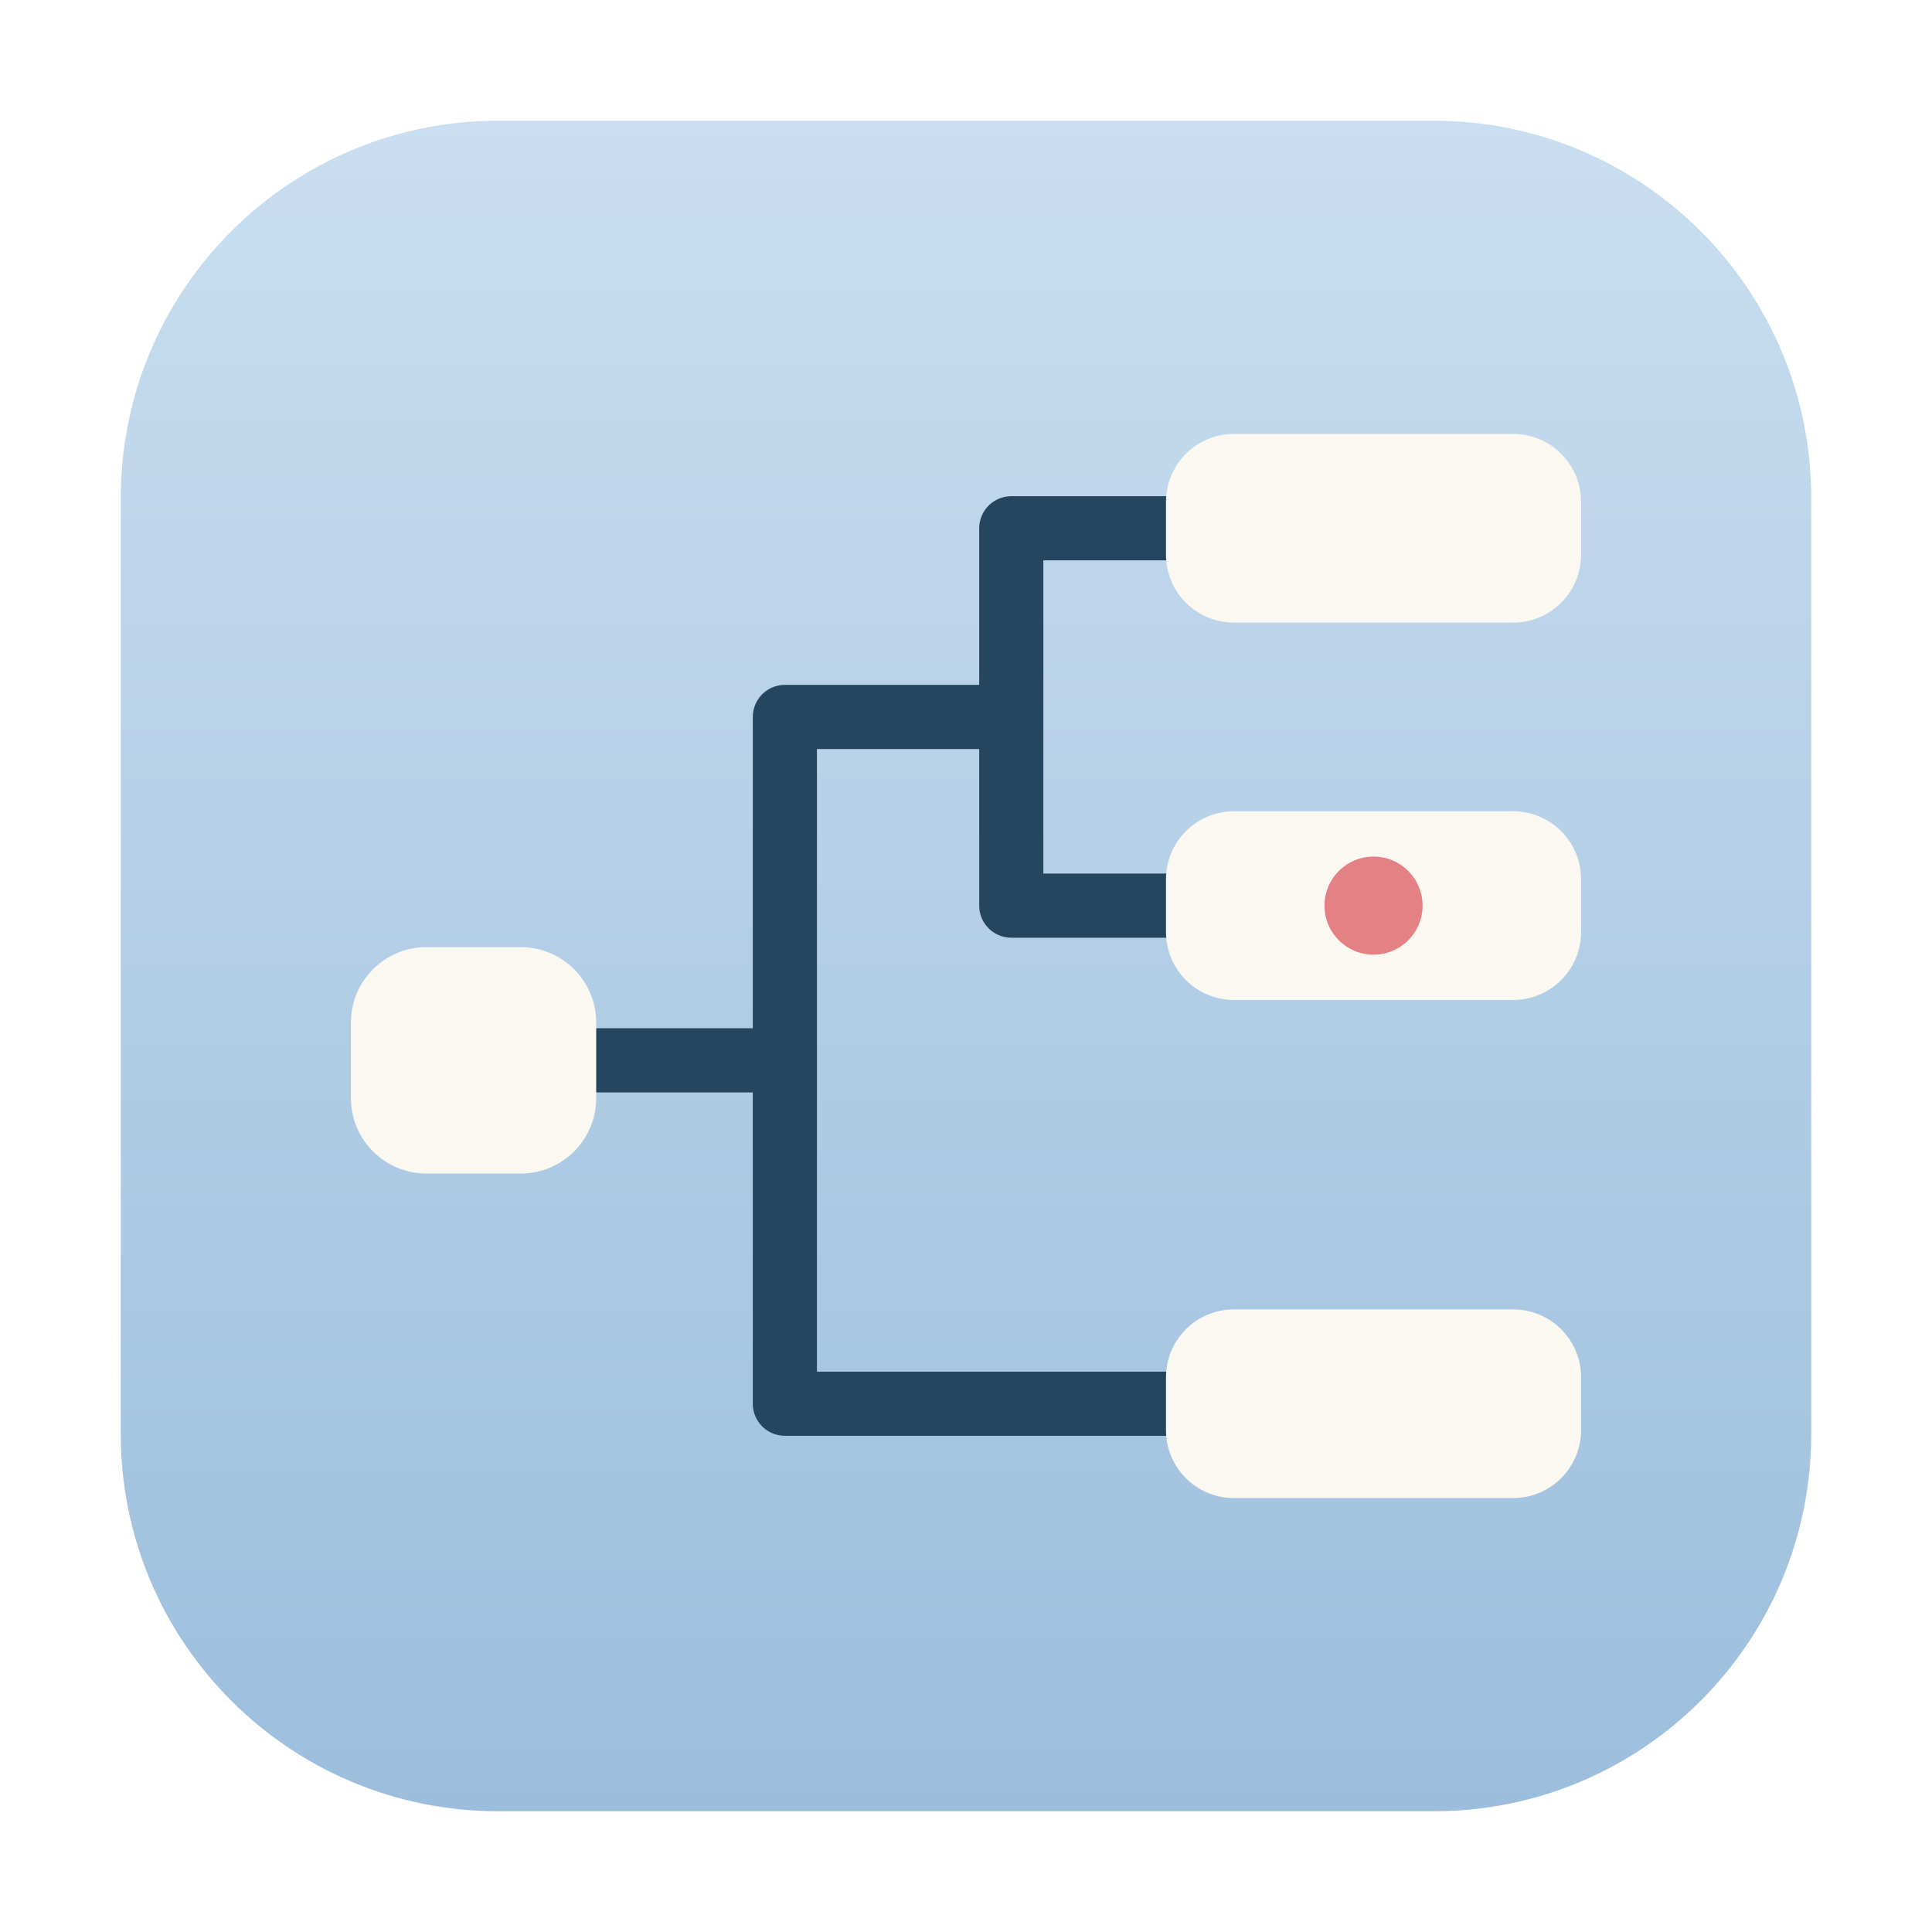
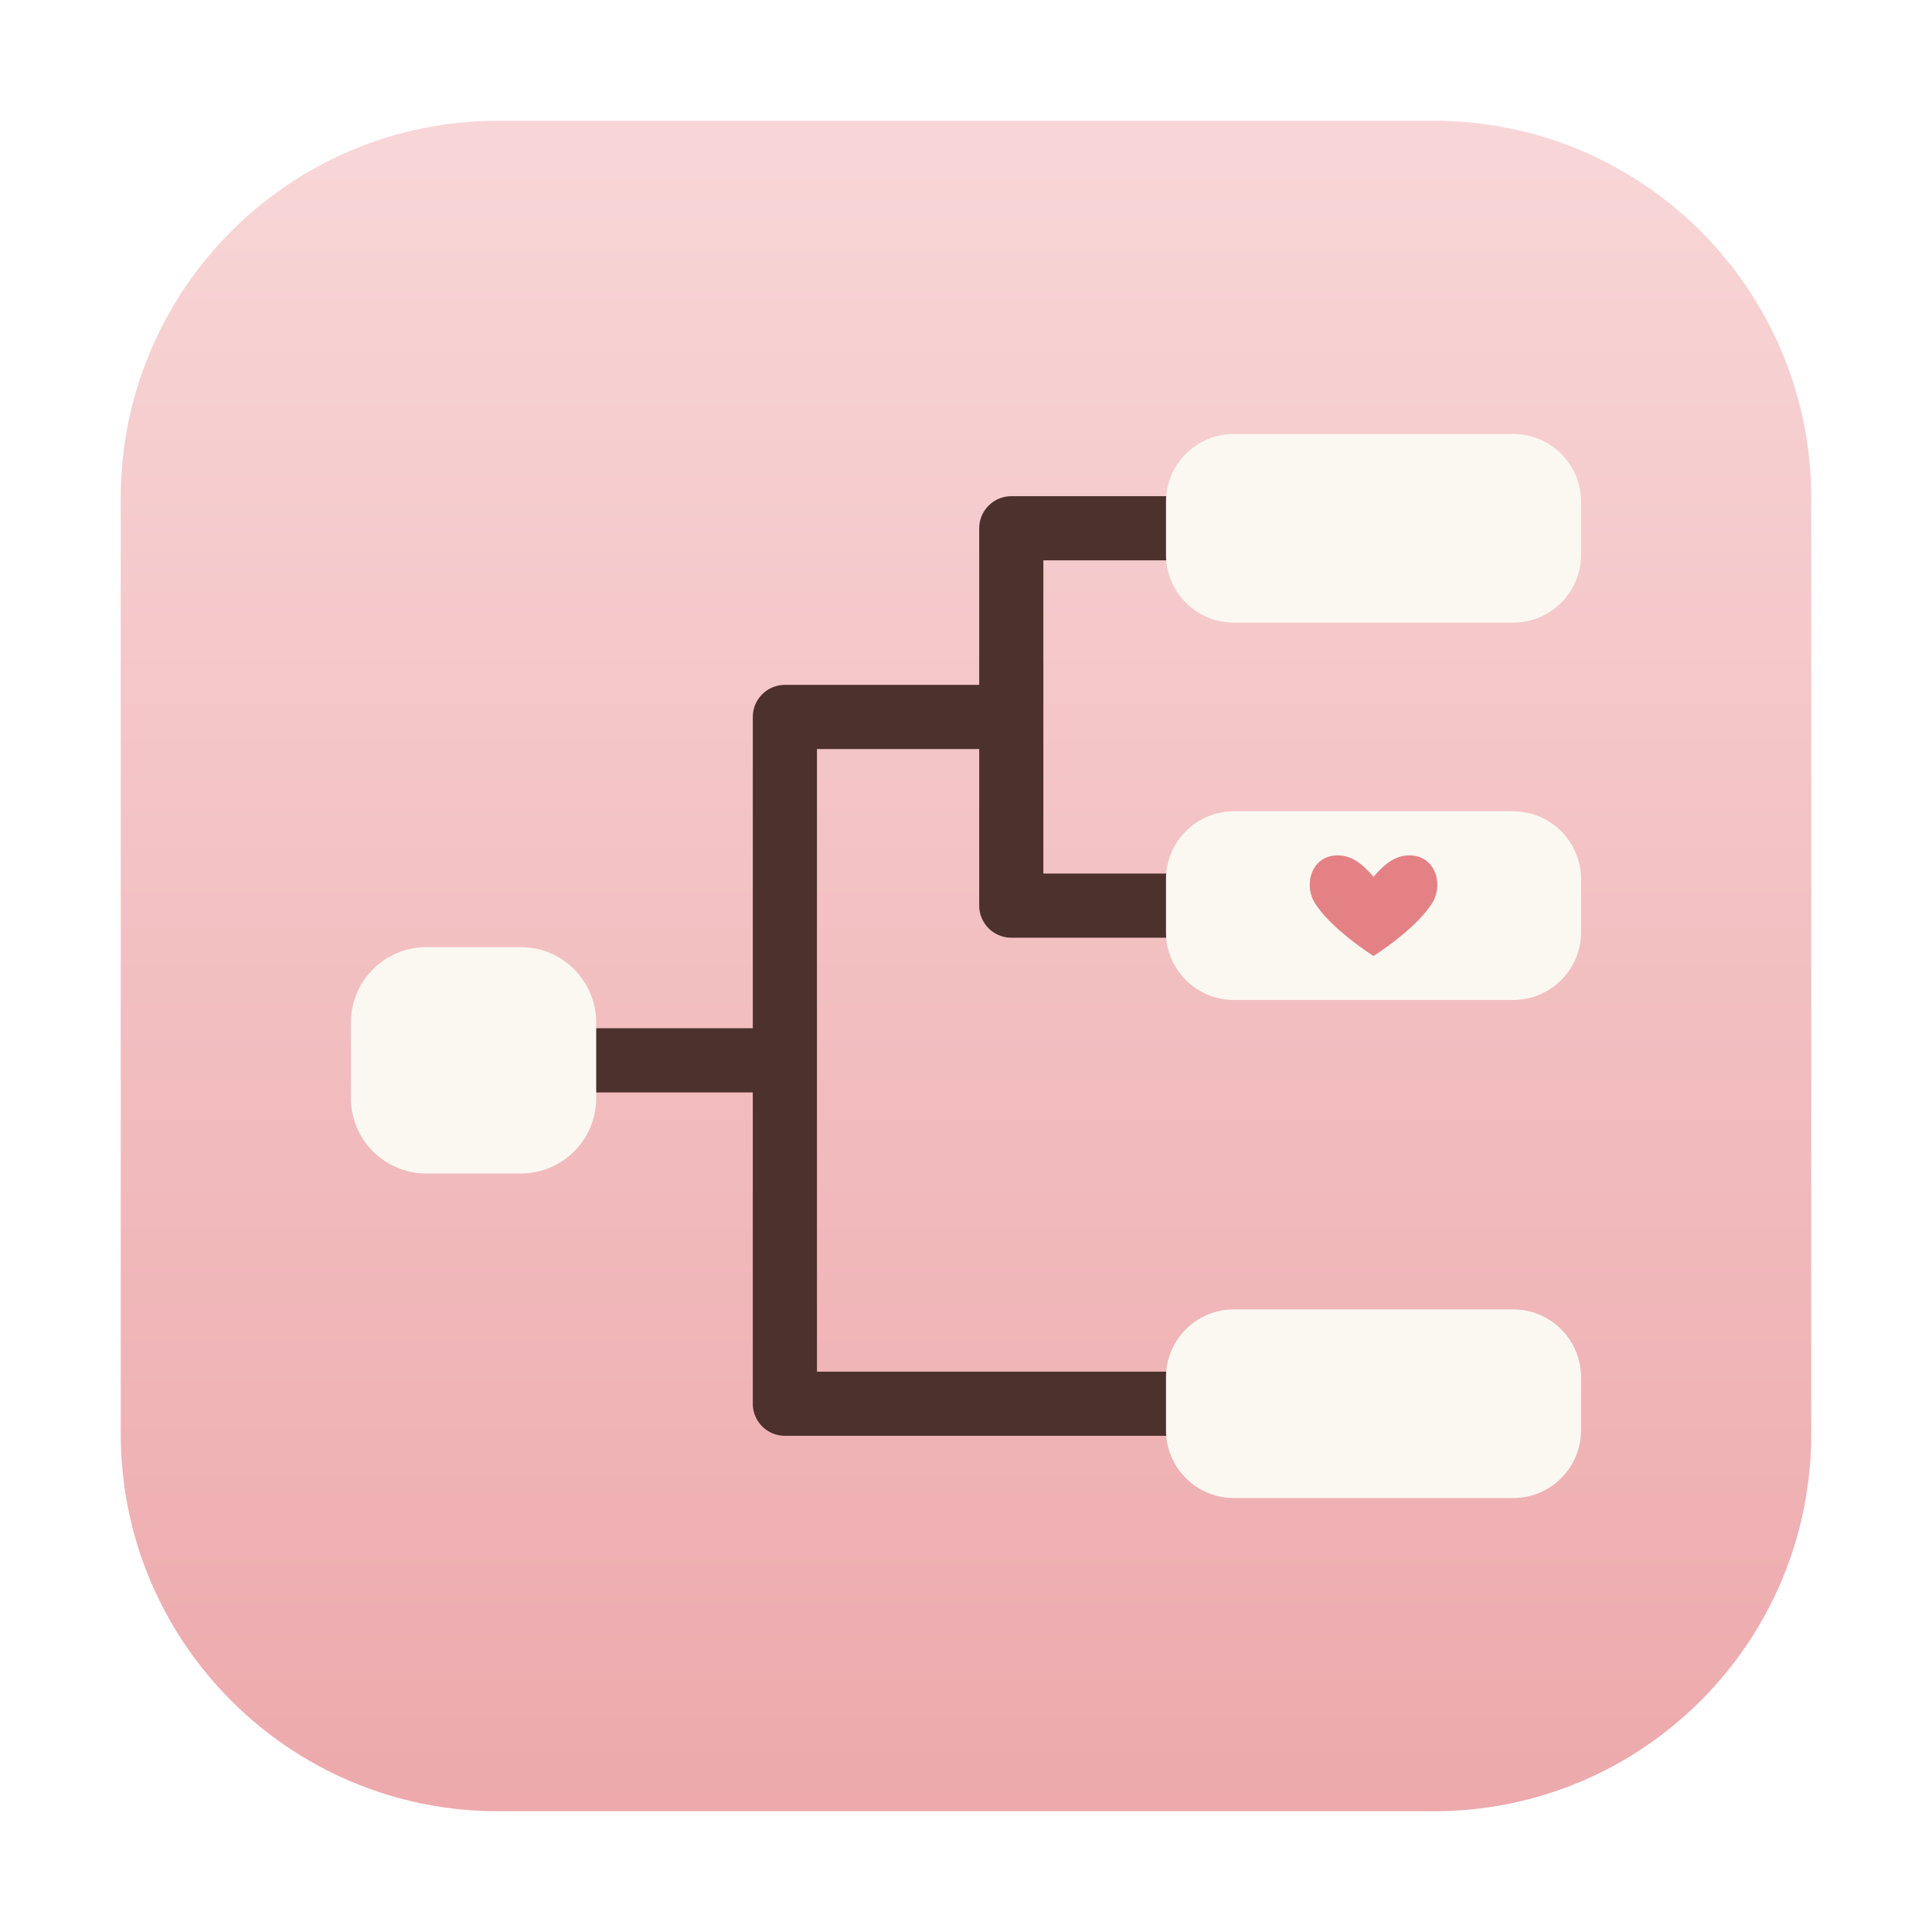
<svg xmlns="http://www.w3.org/2000/svg" viewBox="0 0 1024 1024" role="img" aria-labelledby="ot-t">
  <defs>
    <linearGradient id="ot-g" x1="0" y1="0" x2="0" y2="1">
-       <stop offset="0" stop-color="#c9def0" />
-       <stop offset="1" stop-color="#9cbedc" />
+       <stop offset="0" stop-color="#f8d6d7" />
+       <stop offset="1" stop-color="#eda9ac" />
    </linearGradient>
  </defs>
  <rect x="64" y="64" width="896" height="896" rx="200" fill="url(#ot-g)" />
  <g transform="translate(16 50)">
-     <path d="M300 512H400M400 330V694M400 330H520M520 230V430M520 230H602M520 430H602M400 694H602" fill="none" stroke="#26465f" stroke-width="34" stroke-linecap="round" stroke-linejoin="round" />
+     <path d="M300 512H400M400 330V694M400 330H520M520 230V430M520 230H602M520 430H602M400 694H602" fill="none" stroke="#4c312c" stroke-width="34" stroke-linecap="round" stroke-linejoin="round" />
    <g fill="#fbf8f2">
      <rect x="170" y="452" width="130" height="120" rx="40" />
      <rect x="602" y="180" width="220" height="100" rx="36" />
      <rect x="602" y="380" width="220" height="100" rx="36" />
      <rect x="602" y="644" width="220" height="100" rx="36" />
    </g>
-     <circle cx="712" cy="430" r="26" fill="#e48185" />
+     <path d="M12 21s-7-4.4-9.5-8.7C.9 9.3 2.3 5 6.3 5c2.2 0 3.9 1.3 5.7 3.4C13.8 6.3 15.5 5 17.7 5c4 0 5.4 4.3 3.8 7.3C19 16.6 12 21 12 21z" fill="#e48185" transform="translate(672.0 386.7) scale(3.333)" />
  </g>
</svg>
